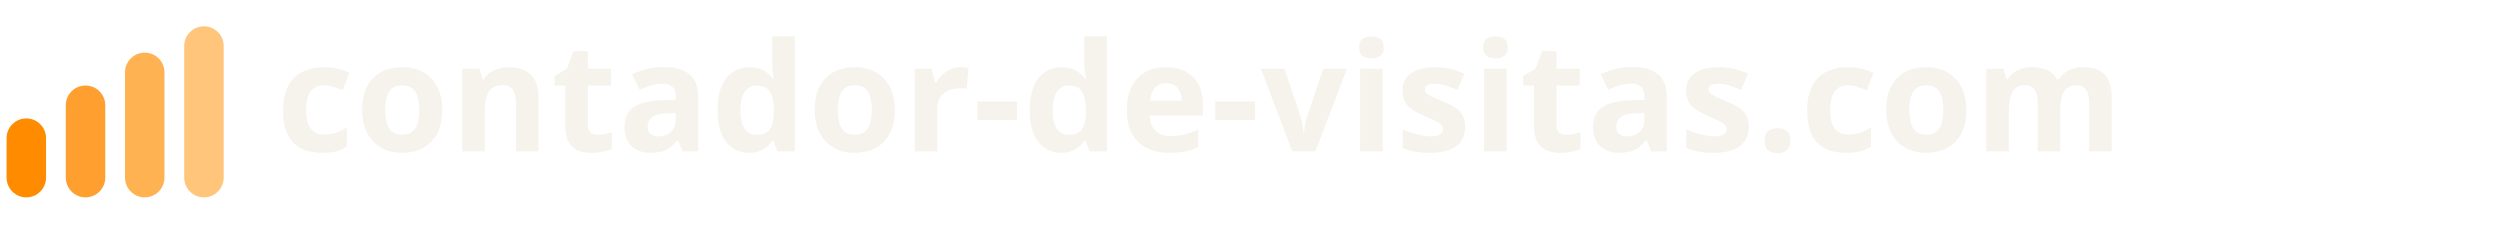
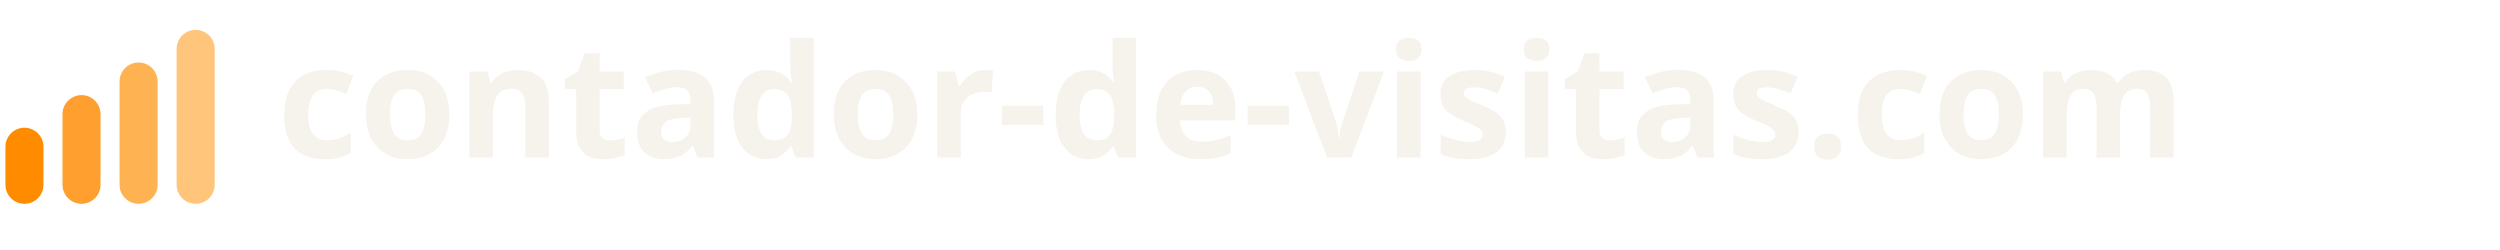
- <svg xmlns="http://www.w3.org/2000/svg" width="760" height="74" viewBox="0 0 760 74" role="img" aria-label="contador-de-visitas.com">
-   <g transform="translate(2 8)">
-     <rect x="0" y="28" width="12" height="24" rx="6" fill="#ff8c00" />
-     <rect x="18" y="18" width="12" height="34" rx="6" fill="#ff9f2f" />
-     <rect x="36" y="8" width="12" height="44" rx="6" fill="#ffb252" />
-     <rect x="54" y="0" width="12" height="52" rx="6" fill="#ffc57a" />
+ <svg xmlns="http://www.w3.org/2000/svg" width="920" height="92" viewBox="0 0 920 92" role="img" aria-label="contador-de-visitas.com">
+   <g transform="translate(2 11)">
+     <rect x="0" y="36" width="14" height="28" rx="7" fill="#ff8c00" />
+     <rect x="21" y="24" width="14" height="40" rx="7" fill="#ff9f2f" />
+     <rect x="42" y="12" width="14" height="52" rx="7" fill="#ffb252" />
+     <rect x="63" y="0" width="14" height="64" rx="7" fill="#ffc57a" />
  </g>
-   <text x="84" y="46" fill="#f6f3ed" font-family="Avenir Next Condensed, Arial Narrow, Trebuchet MS, sans-serif" font-size="46" font-weight="800" letter-spacing="0.4">contador-de-visitas.com</text>
+   <text x="102" y="58" fill="#f6f3ed" font-family="Avenir Next Condensed, Arial Narrow, Trebuchet MS, sans-serif" font-size="58" font-weight="800" letter-spacing="0.25">contador-de-visitas.com</text>
</svg>
